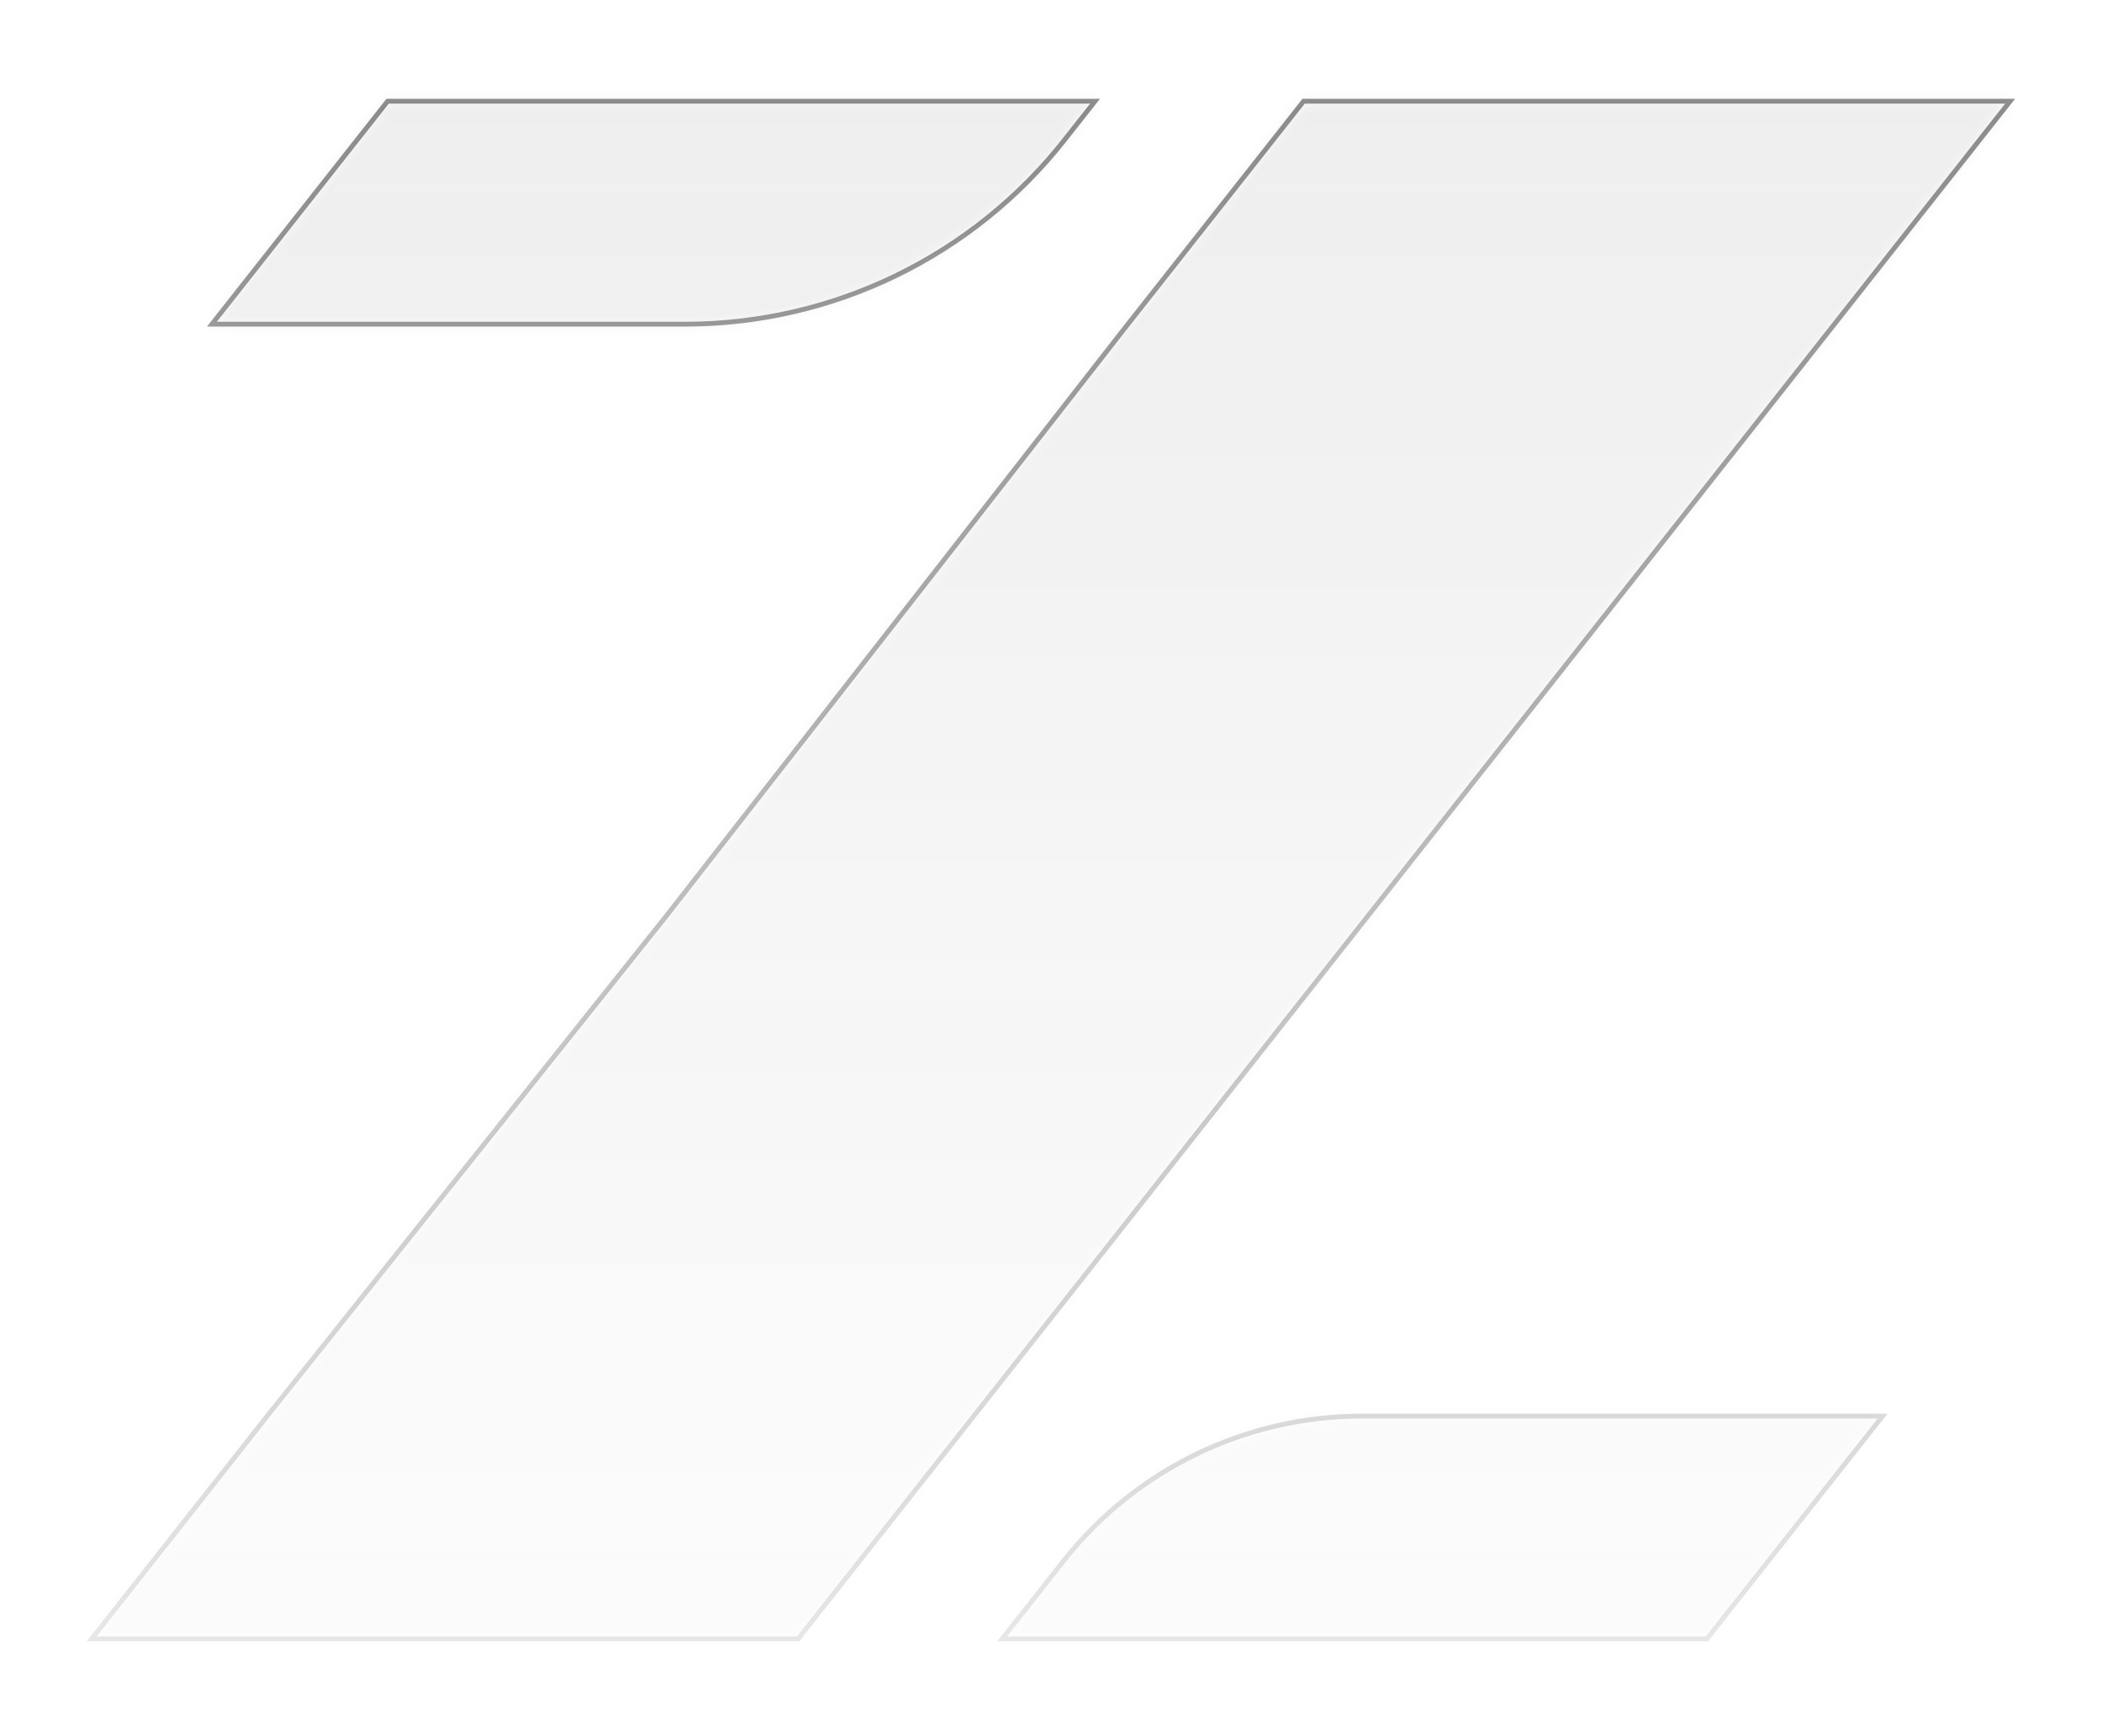
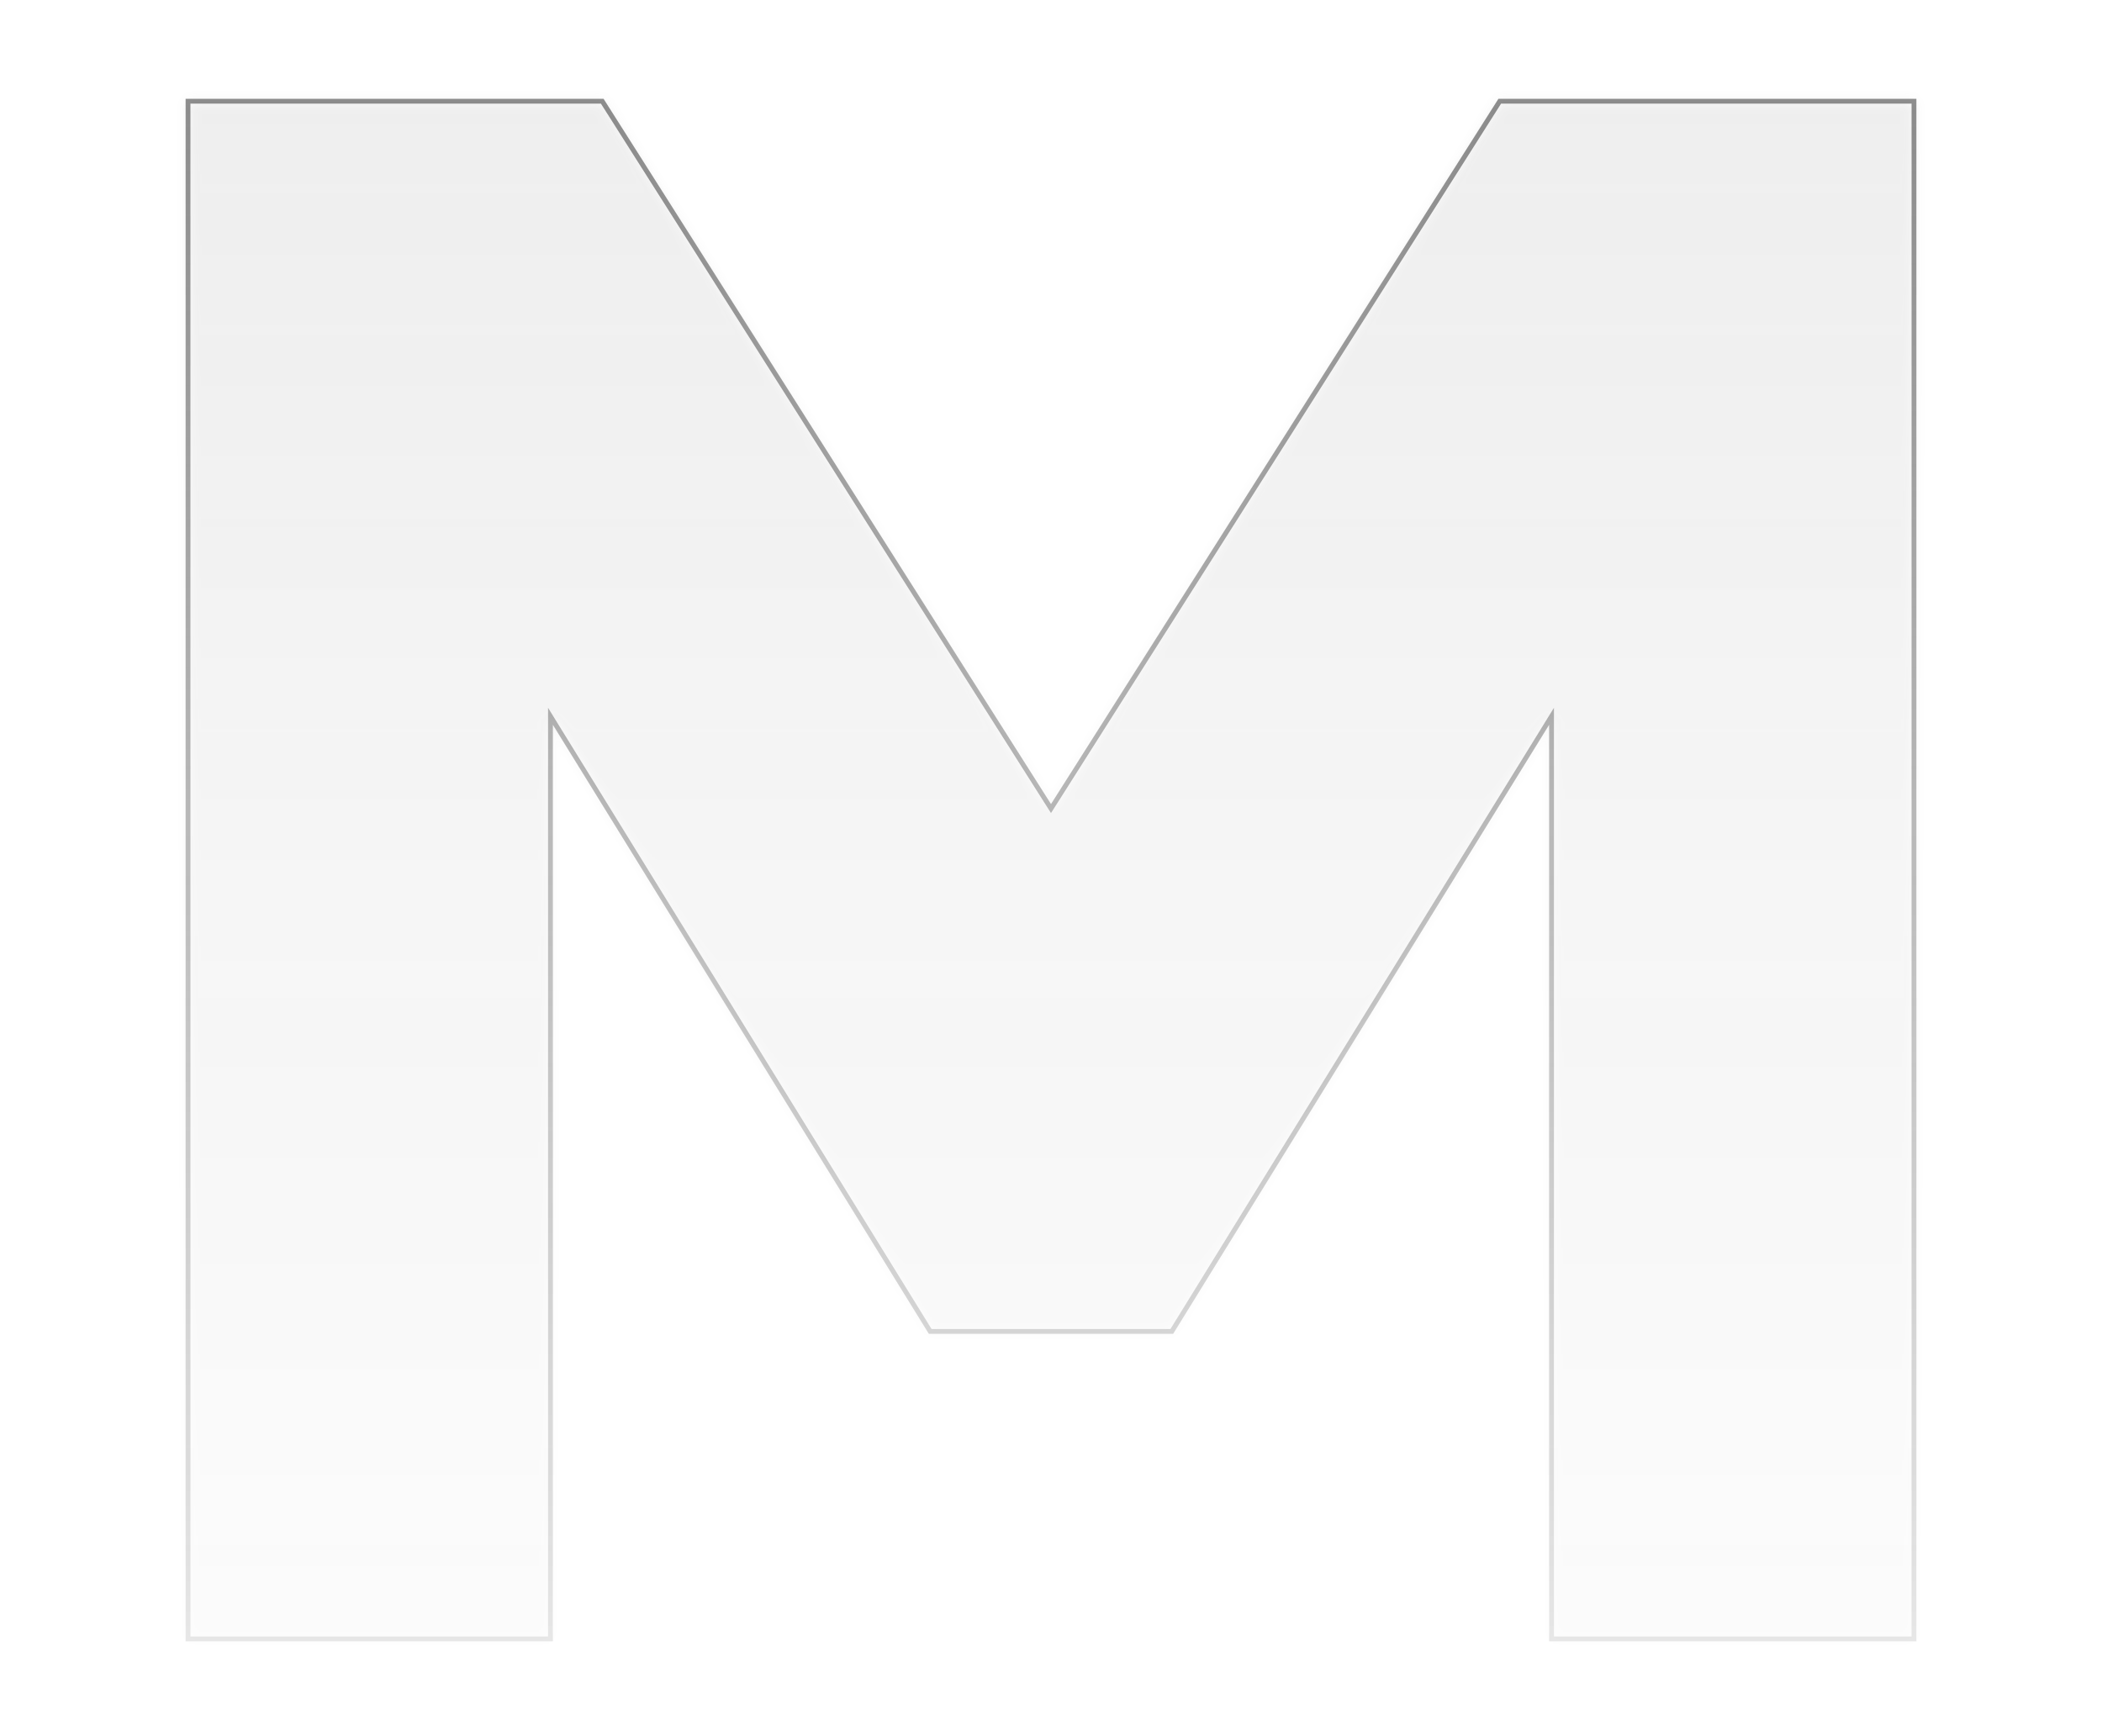
<svg xmlns="http://www.w3.org/2000/svg" width="436" height="360" viewBox="0 0 436 360" fill="none">
  <g opacity="0.15" filter="url(#filter0_f_5488_3806)">
-     <path d="M416.94 21L165.546 340H19L55.569 293.581L138.137 190.103L138.141 190.098L233.312 68.061L233.313 68.061L270.394 21H416.94ZM282.514 293.771H390.497L354.052 339.998H207.856L220.612 323.807C235.554 304.84 258.368 293.771 282.514 293.771ZM227.134 21L220.756 29.089C201.752 53.188 172.752 67.252 142.061 67.252H43.95L80.397 21H227.134Z" fill="url(#paint0_linear_5488_3806)" />
+     <path d="M39.00 340.00L39.00 21.00L124.92 21.00L218.00 167.74L311.08 21.00L397.00 21.00L397.00 340.00L321.82 340.00L321.82 148.60L243.06 276.20L192.94 276.20L114.18 148.60L114.18 340.00Z" fill="url(#paint0_linear_5488_3806)" />
  </g>
-   <path d="M416.94 21L165.546 340H19L55.569 293.581L138.137 190.103L138.141 190.098L233.312 68.061L233.313 68.061L270.394 21H416.94ZM282.514 293.771H390.497L354.052 339.998H207.856L220.612 323.807C235.554 304.84 258.368 293.771 282.514 293.771ZM227.134 21L220.756 29.089C201.752 53.188 172.752 67.252 142.061 67.252H43.95L80.397 21H227.134Z" stroke="url(#paint1_linear_5488_3806)" />
+   <path d="M39.00 340.00L39.00 21.00L124.92 21.00L218.00 167.74L311.08 21.00L397.00 21.00L397.00 340.00L321.82 340.00L321.82 148.60L243.06 276.20L192.94 276.20L114.18 148.60L114.18 340.00Z" stroke="url(#paint1_linear_5488_3806)" />
  <defs>
    <filter id="filter0_f_5488_3806" x="16.6" y="18.6" width="402.74" height="323.8" filterUnits="userSpaceOnUse" color-interpolation-filters="sRGB">
      <feFlood flood-opacity="0" result="BackgroundImageFix" />
      <feBlend mode="normal" in="SourceGraphic" in2="BackgroundImageFix" result="shape" />
      <feGaussianBlur stdDeviation="1.2" result="effect1_foregroundBlur_5488_3806" />
    </filter>
    <linearGradient id="paint0_linear_5488_3806" x1="217.97" y1="20.5" x2="217.97" y2="340.5" gradientUnits="userSpaceOnUse">
      <stop stop-color="#444444" stop-opacity="0.6" />
      <stop offset="0.5" stop-color="#2A2A2A" stop-opacity="0.3" />
      <stop offset="1" stop-color="#1A1A1A" stop-opacity="0.1" />
    </linearGradient>
    <linearGradient id="paint1_linear_5488_3806" x1="217.97" y1="20.5" x2="217.97" y2="340.5" gradientUnits="userSpaceOnUse">
      <stop stop-color="#444444" stop-opacity="0.6" />
      <stop offset="0.5" stop-color="#2A2A2A" stop-opacity="0.3" />
      <stop offset="1" stop-color="#1A1A1A" stop-opacity="0.1" />
    </linearGradient>
  </defs>
</svg>
